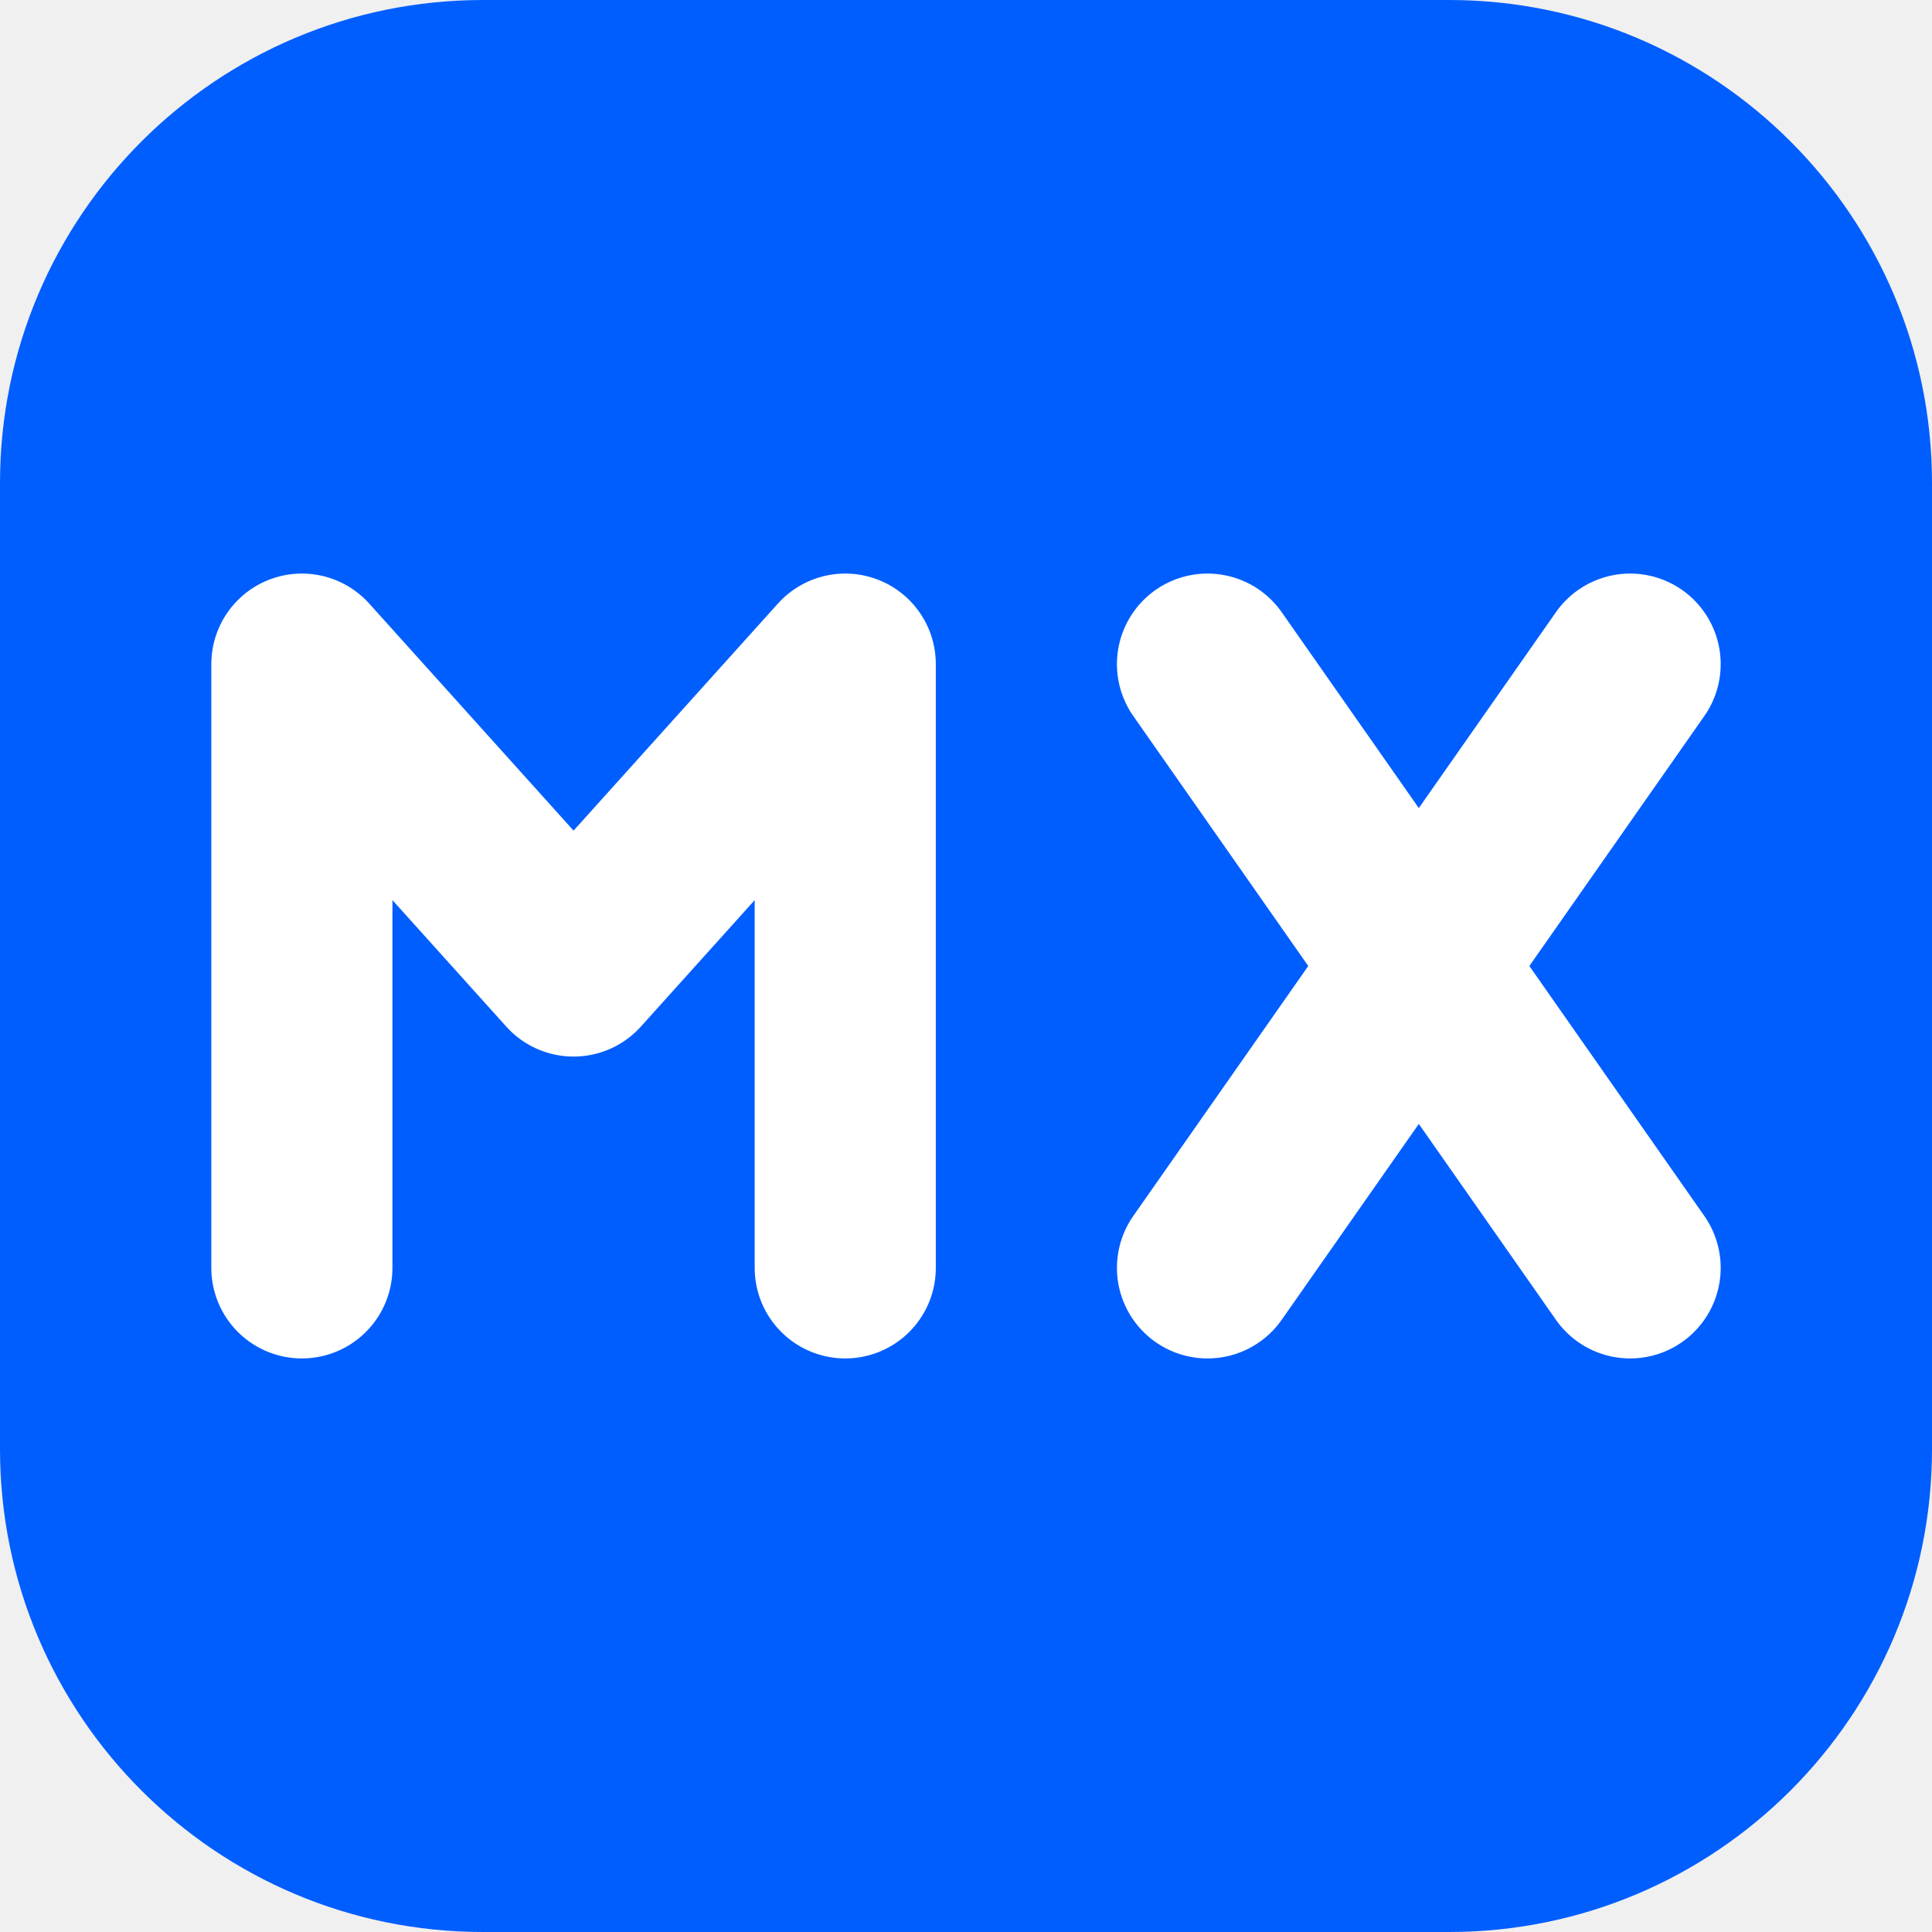
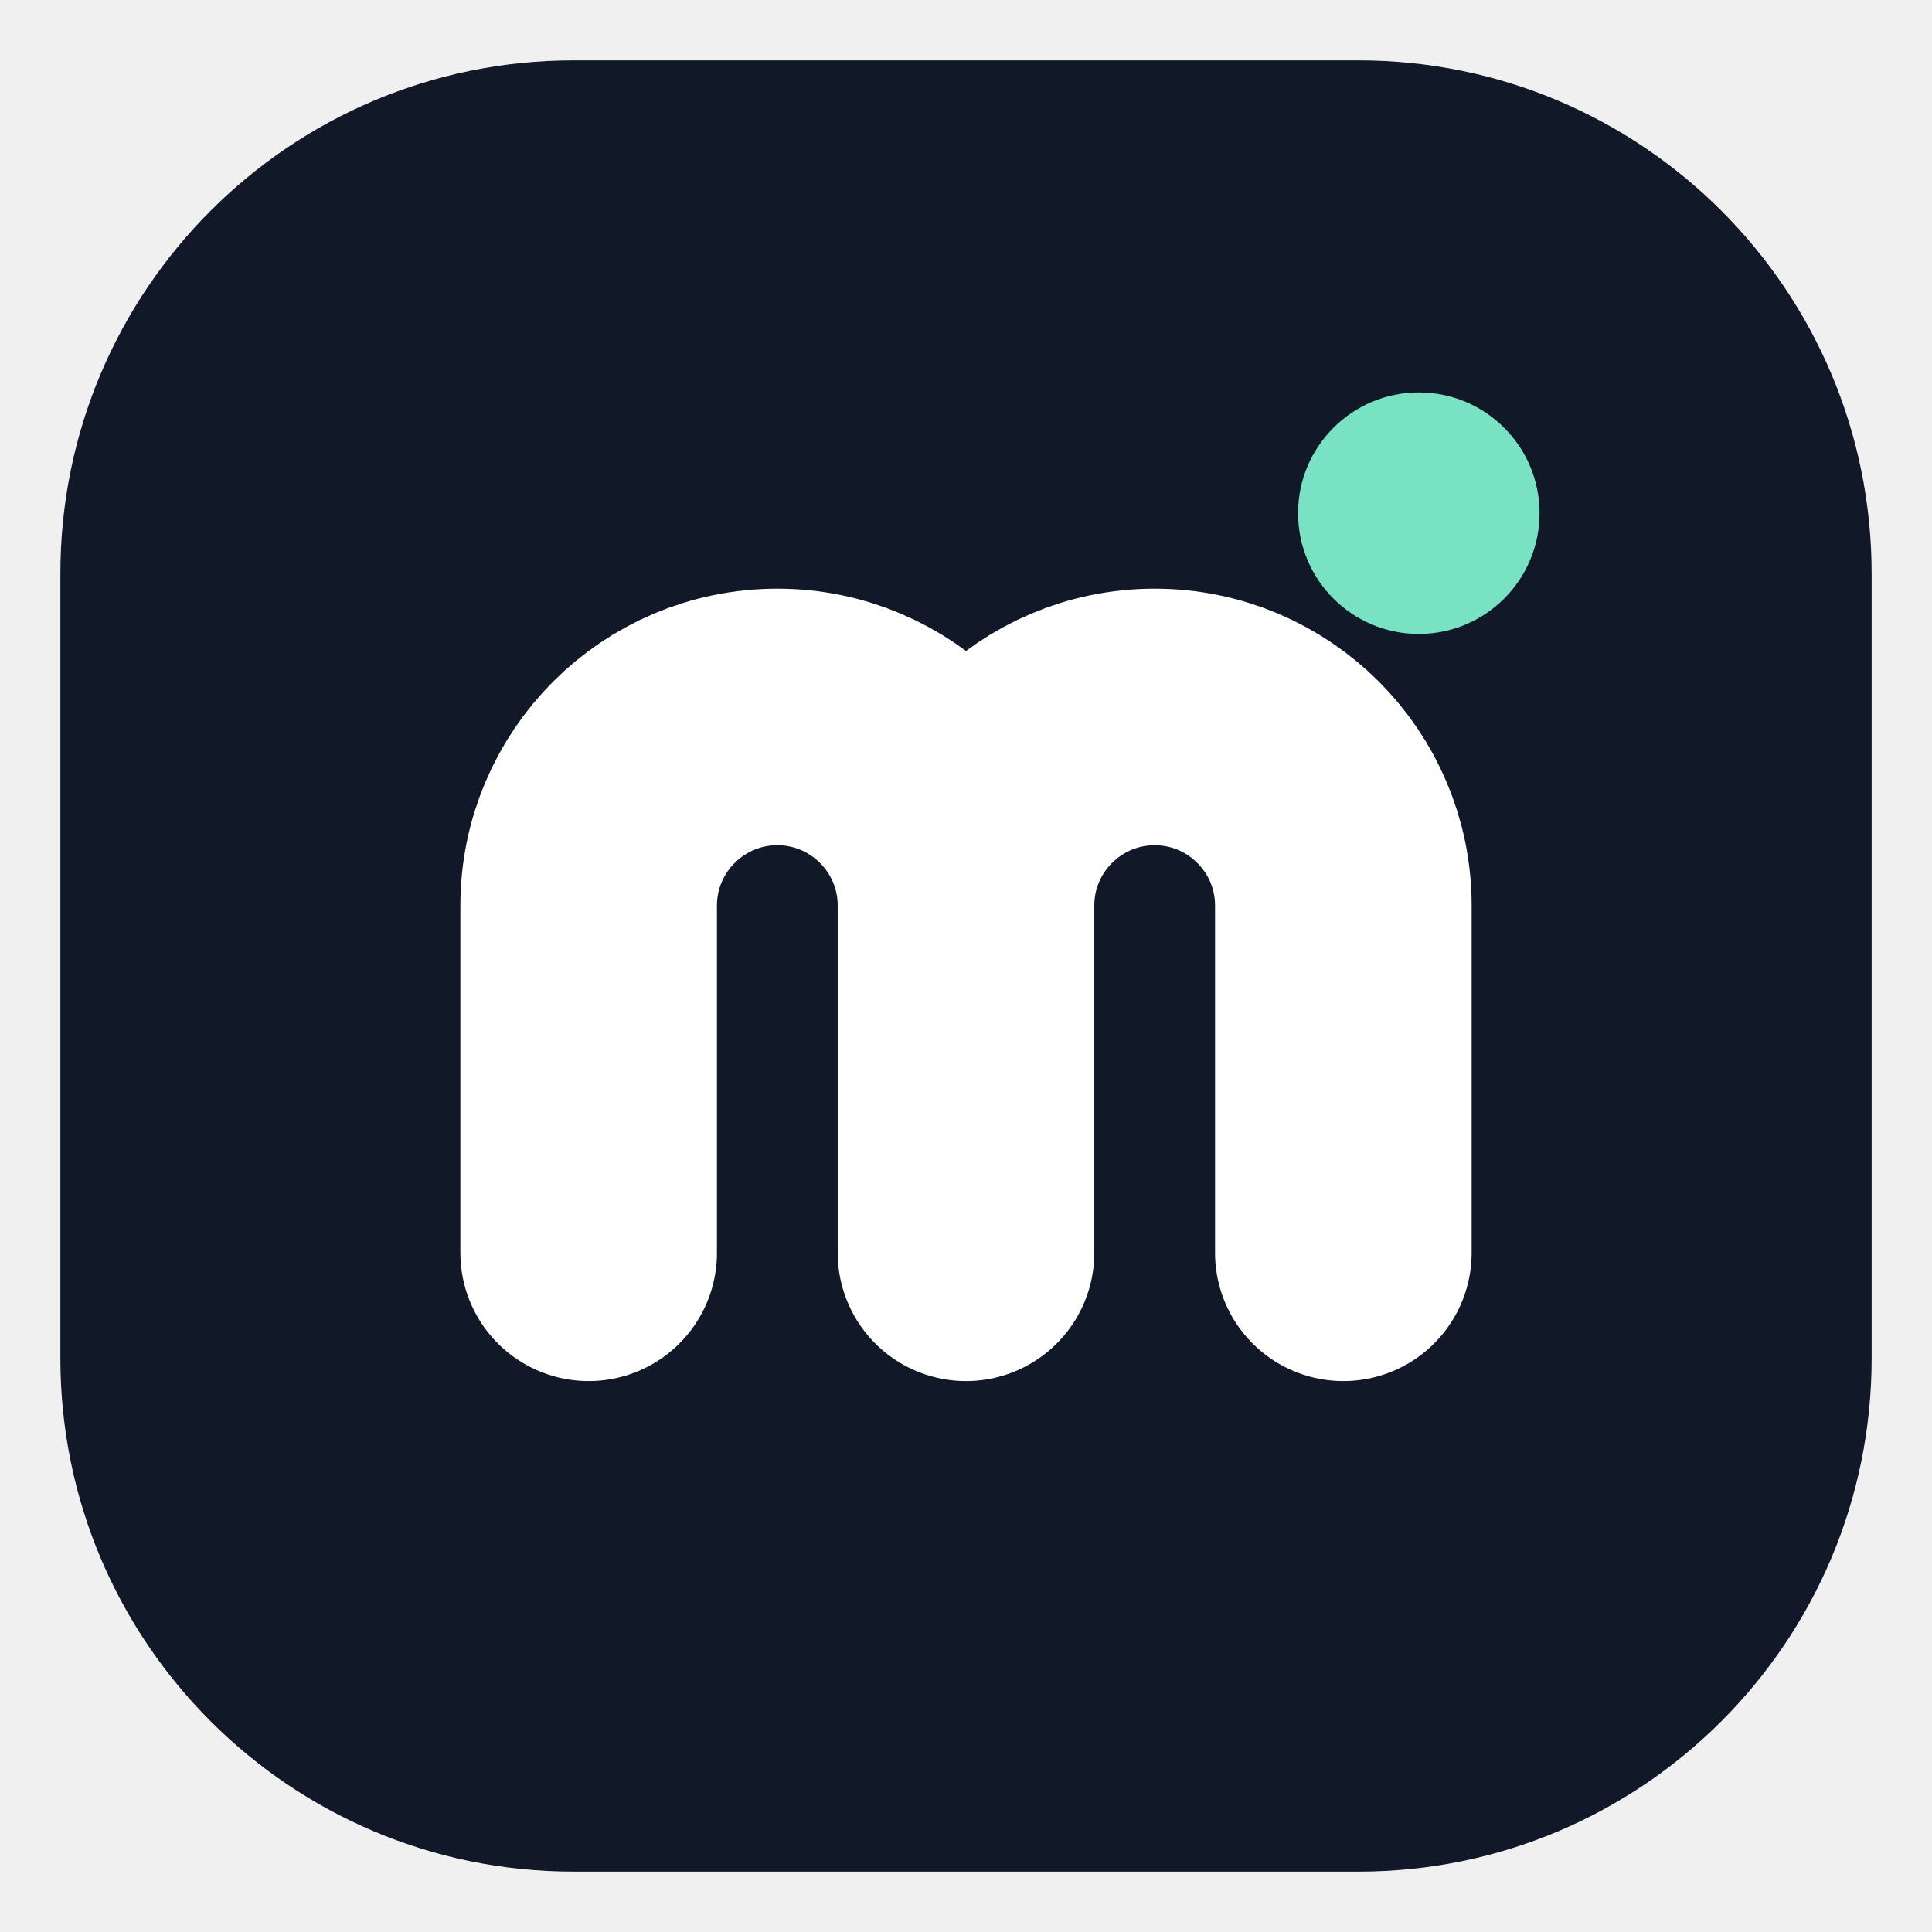
- <svg xmlns="http://www.w3.org/2000/svg" viewBox="0 0 32 32" width="32" height="32" role="img" aria-label="mxenv">
-   <rect width="32" height="32" rx="8" fill="#005EFF" />
-   <g fill="none" stroke="#FFFFFF" stroke-width="3" stroke-linecap="round" stroke-linejoin="round">
-     <path d="M5 21V11l4.5 5L14 11v10" />
-     <path d="M20 11l7 10M27 11l-7 10" />
-   </g>
+ <svg xmlns="http://www.w3.org/2000/svg" viewBox="0 0 64 64" role="img" aria-label="mxenv">
+   <rect x="2" y="2" width="60" height="60" rx="17" fill="#111827" />
+   <path fill="none" stroke="#FFFFFF" stroke-width="8.5" stroke-linecap="round" stroke-linejoin="round" d="M19.5 41.5V30c0-3.45 2.8-6.25 6.25-6.25s6.25 2.8 6.25 6.25v11.5m0-11.5c0-3.45 2.8-6.25 6.25-6.25s6.25 2.8 6.25 6.25V41.5" />
+   <circle cx="47" cy="17" r="4" fill="#79E2C3" />
</svg>
